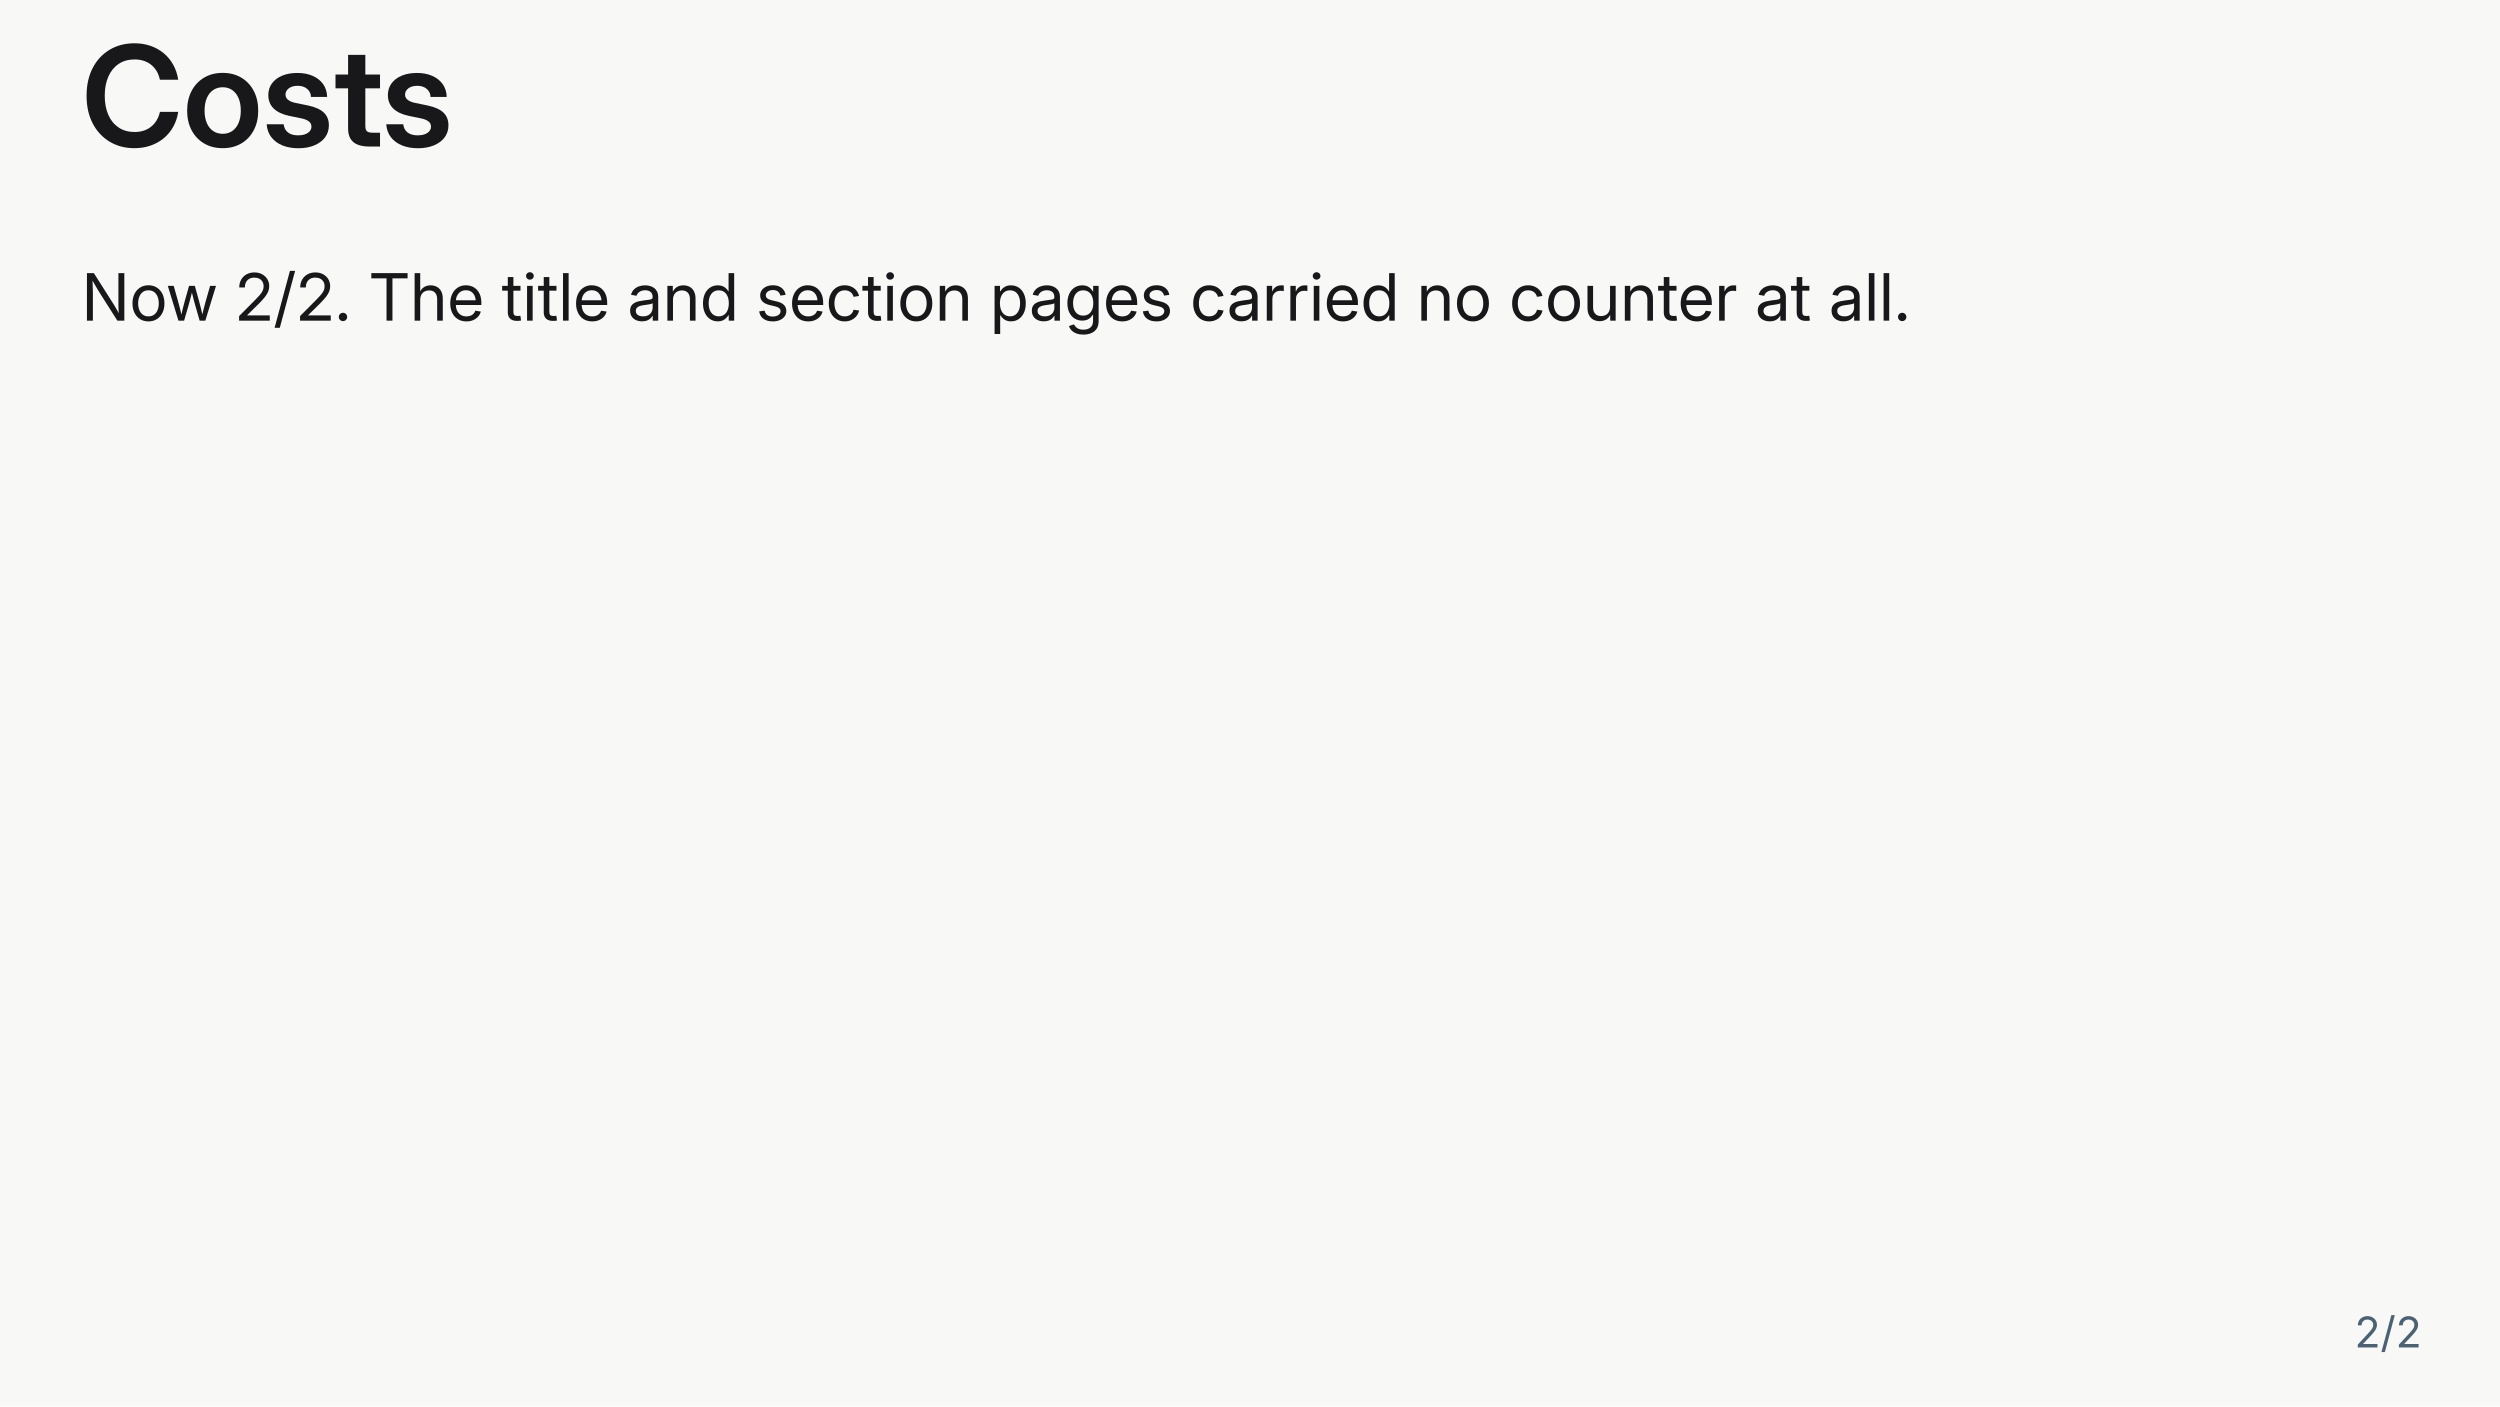
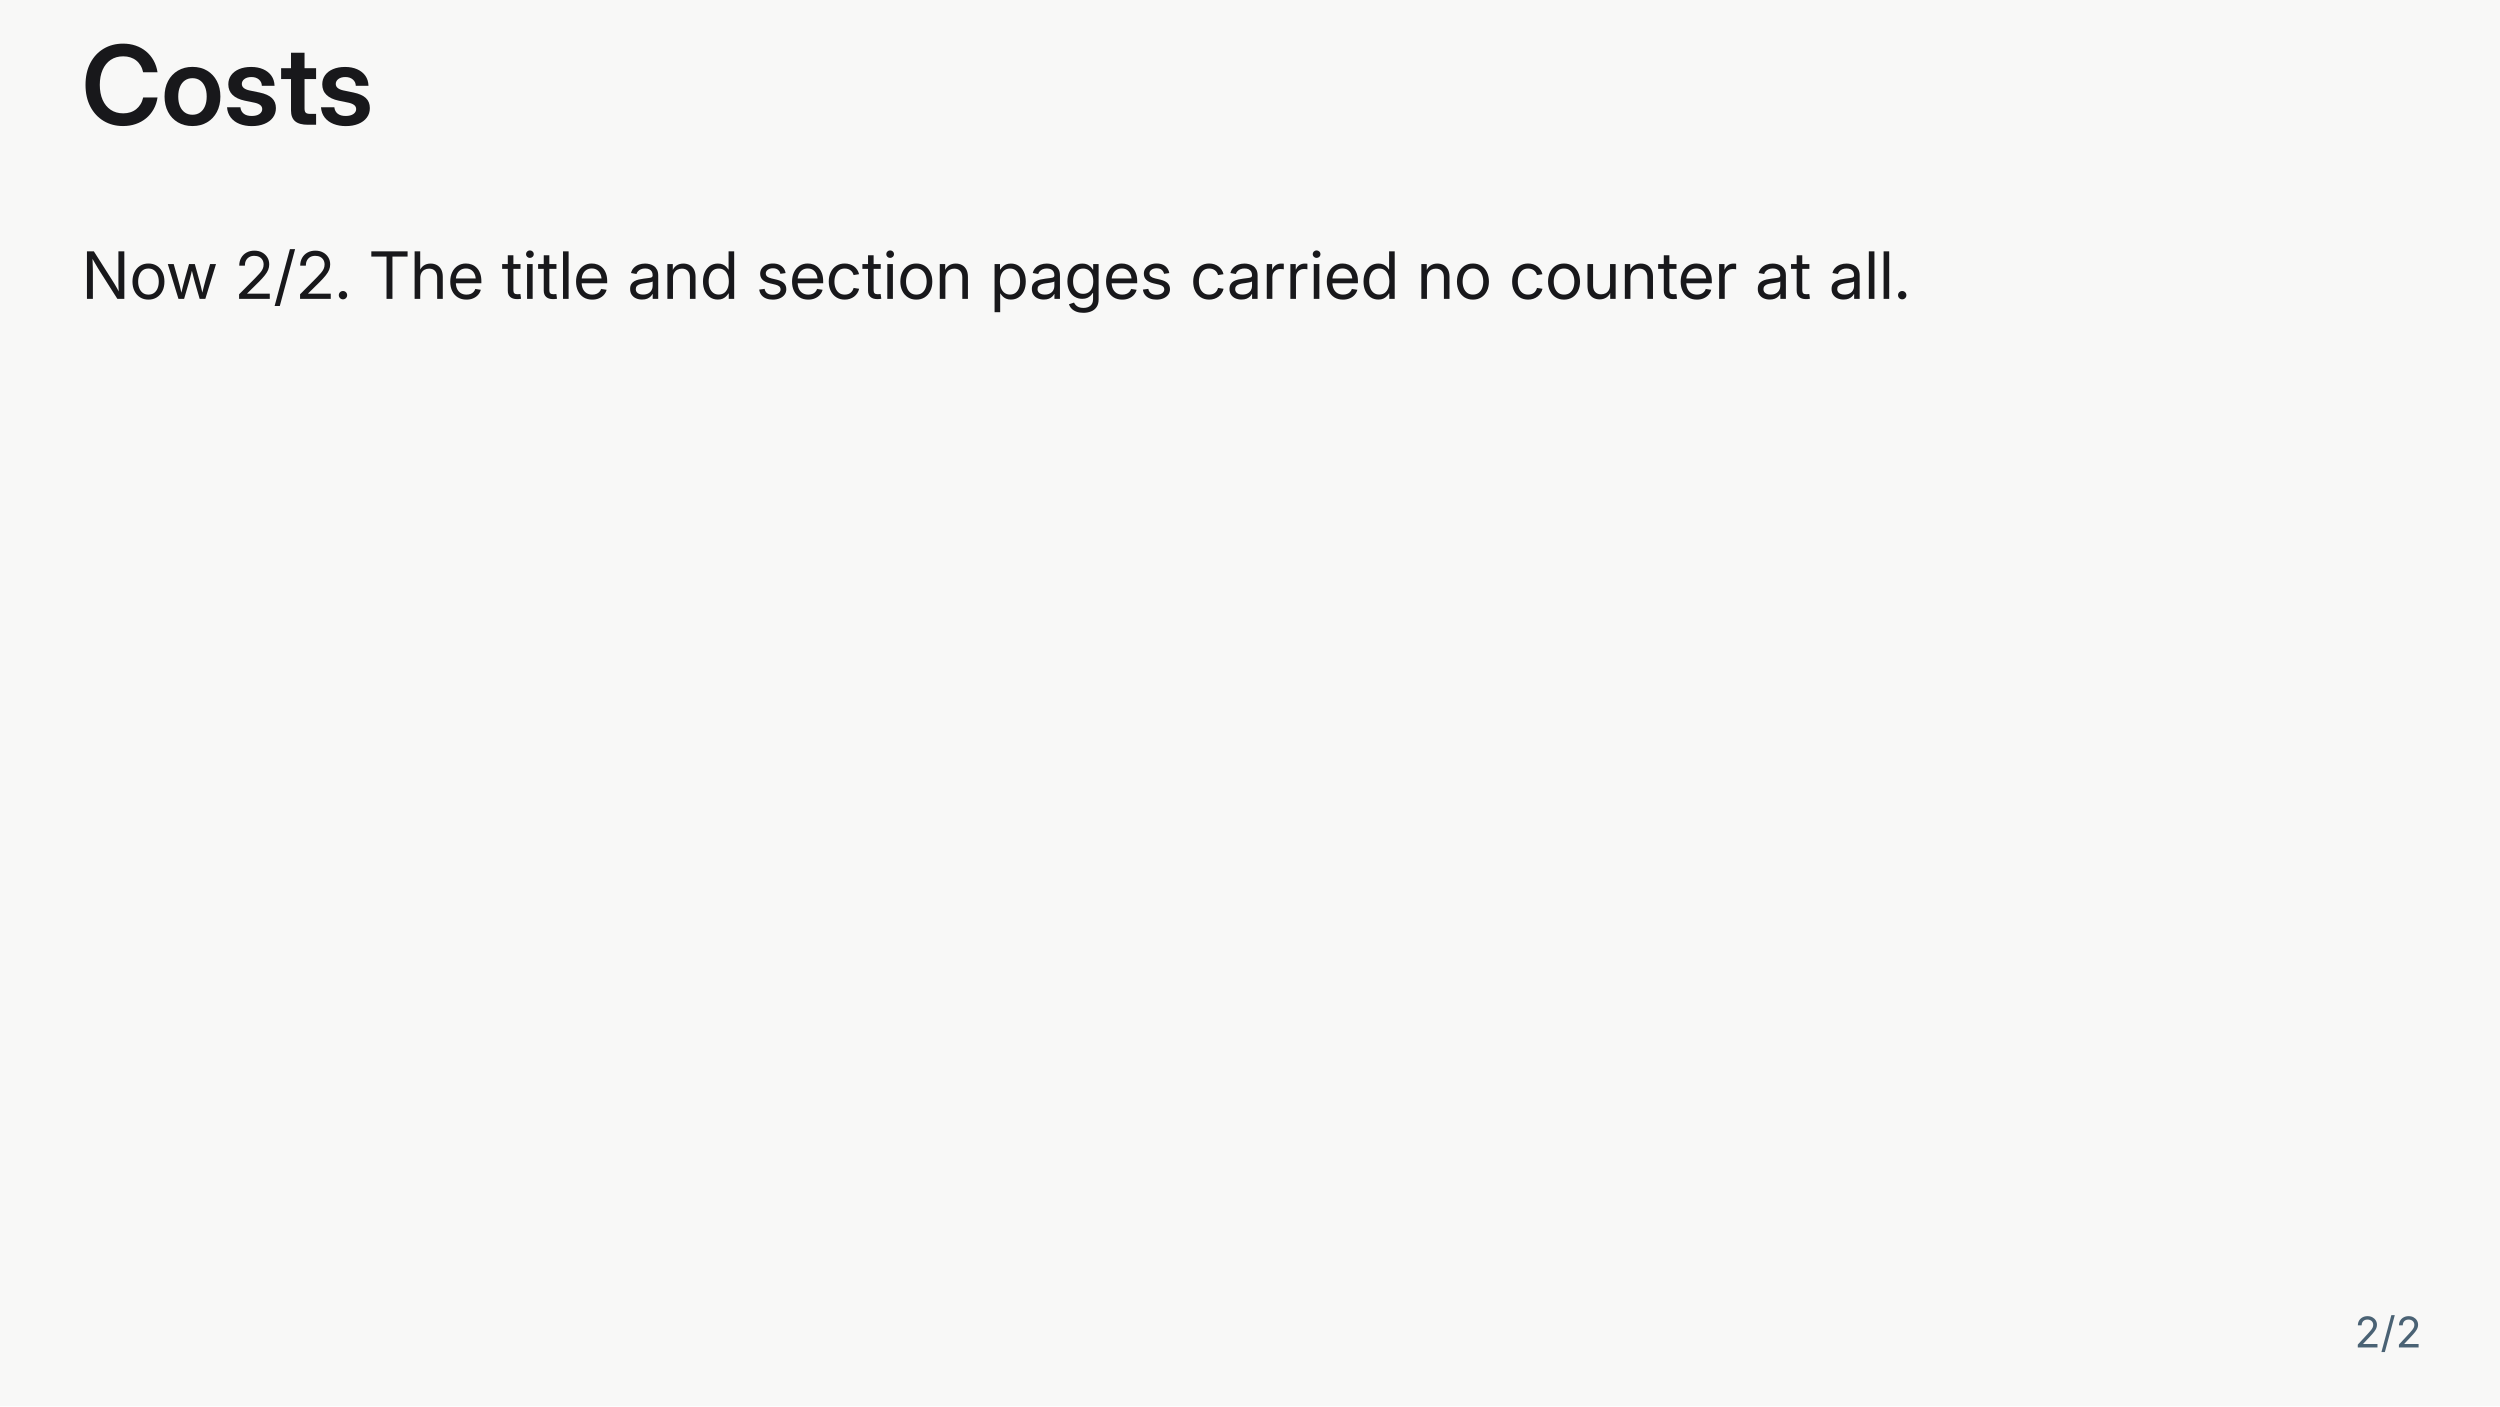
<svg xmlns="http://www.w3.org/2000/svg" xmlns:xlink="http://www.w3.org/1999/xlink" viewBox="0 0 841.89 473.563" width="841.89pt" height="473.563pt">
  <path fill="#f8f8f7" fill-rule="nonzero" d="M 0 0v 473.563h 841.89v -473.563Z " />
  <g>
    <g />
    <g>
      <g data-typst-label="mosaic-slide">
        <g data-typst-label="mosaic-cell-header">
          <g>
            <g transform="translate(27.5 15.125)">
-               <g transform="matrix(1 0 0 -1 0 34.22344)">
-                 <use xlink:href="#gC9A8C8795FA5C9443D2B3F7A350523E6" x="0" y="0" fill="#18181b" fill-rule="nonzero" />
-                 <use xlink:href="#gF2DA0FC28E2C7E6DCF3B9D36D0E1909E" x="34.086" y="0" fill="#18181b" fill-rule="nonzero" />
-                 <use xlink:href="#g51F75ED08B6EA5C9BE0BB537EF081F14" x="60.89" y="0" fill="#18181b" fill-rule="nonzero" />
-                 <use xlink:href="#g2C14EDB1F30C466E02D150AE18447EB1" x="85.099" y="0" fill="#18181b" fill-rule="nonzero" />
-                 <use xlink:href="#g51F75ED08B6EA5C9BE0BB537EF081F14" x="101.154" y="0" fill="#18181b" fill-rule="nonzero" />
+               <g transform="matrix(1 0 0 -1 0 26.88984)">
+                 <use xlink:href="#g95FB2F53DACFE36740F6E5DF44013463" x="0" y="0" fill="#18181b" fill-rule="nonzero" />
+                 <use xlink:href="#gCBF40FFBA84EC1DBAF28FEF136EDFABC" x="26.782" y="0" fill="#18181b" fill-rule="nonzero" />
+                 <use xlink:href="#g86781262B2286AC3DB6022D3B6E03DE0" x="47.842" y="0" fill="#18181b" fill-rule="nonzero" />
+                 <use xlink:href="#gA327085BADD3C83C8C15558A2F007103" x="66.864" y="0" fill="#18181b" fill-rule="nonzero" />
+                 <use xlink:href="#g86781262B2286AC3DB6022D3B6E03DE0" x="79.478" y="0" fill="#18181b" fill-rule="nonzero" />
              </g>
            </g>
          </g>
        </g>
-         <g transform="translate(0 64.47344)">
+         <g transform="translate(0 57.13984)">
          <g data-typst-label="mosaic-cell-body">
            <g>
              <g transform="matrix(1 0 0 -1 27.5 43.50586)">
                <use xlink:href="#gF6EC94589BB041E781A946C8B2726299" x="0" y="0" fill="#18181b" fill-rule="nonzero" />
                <use xlink:href="#g603DA59AD2E602A80C9EA30582DB5A57" x="16.146" y="0" fill="#18181b" fill-rule="nonzero" />
                <use xlink:href="#gD9B375AF9EEA5F6CDA37E5C3860E97B" x="28.445" y="0" fill="#18181b" fill-rule="nonzero" />
                <use xlink:href="#g376158ED59D8480BBCCDCBAF3534E3D7" x="51.691" y="0" fill="#18181b" fill-rule="nonzero" />
                <use xlink:href="#g44402B276530A0D7171090A349F68A47" x="64.636" y="0" fill="#18181b" fill-rule="nonzero" />
                <use xlink:href="#g376158ED59D8480BBCCDCBAF3534E3D7" x="72.22" y="0" fill="#18181b" fill-rule="nonzero" />
                <use xlink:href="#g9C58F58B53B744C5EDC36C60F3AFB013" x="85.164" y="0" fill="#18181b" fill-rule="nonzero" />
                <use xlink:href="#g1878026628E2565C466DE8DD6C7AF9" x="96.723" y="0" fill="#18181b" fill-rule="nonzero" />
                <use xlink:href="#g9BF2006727B2E50523708013C4E45D4" x="110.58" y="0" fill="#18181b" fill-rule="nonzero" />
                <use xlink:href="#gC7E1E6B02E5B7A12270C5F8DB145DBD3" x="123.159" y="0" fill="#18181b" fill-rule="nonzero" />
                <use xlink:href="#gAC593C57408873B18C312AE93112021F" x="141.41" y="0" fill="#18181b" fill-rule="nonzero" />
                <use xlink:href="#gBC2B4D13A9844602FF58B2551BEFDCD3" x="148.446" y="0" fill="#18181b" fill-rule="nonzero" />
                <use xlink:href="#gAC593C57408873B18C312AE93112021F" x="153.517" y="0" fill="#18181b" fill-rule="nonzero" />
                <use xlink:href="#g90DDA3808CA064F2C0CAC8C99AE9C14" x="160.553" y="0" fill="#18181b" fill-rule="nonzero" />
                <use xlink:href="#gC7E1E6B02E5B7A12270C5F8DB145DBD3" x="165.526" y="0" fill="#18181b" fill-rule="nonzero" />
                <use xlink:href="#gF22008891B25FB4F255A3A755F428AD" x="183.777" y="0" fill="#18181b" fill-rule="nonzero" />
                <use xlink:href="#g5611B29AE385F6CAC16B5C3E07D92BF3" x="195.701" y="0" fill="#18181b" fill-rule="nonzero" />
                <use xlink:href="#gBBD3E27619A70A112D0B41B5C569D8F" x="208.27" y="0" fill="#18181b" fill-rule="nonzero" />
                <use xlink:href="#g9C10B766C98DC49AC11DAC6AF037428C" x="227.165" y="0" fill="#18181b" fill-rule="nonzero" />
                <use xlink:href="#gC7E1E6B02E5B7A12270C5F8DB145DBD3" x="238.262" y="0" fill="#18181b" fill-rule="nonzero" />
                <use xlink:href="#g79494D17143D3E89247AA9FEFF891BFA" x="250.626" y="0" fill="#18181b" fill-rule="nonzero" />
                <use xlink:href="#gAC593C57408873B18C312AE93112021F" x="262.722" y="0" fill="#18181b" fill-rule="nonzero" />
                <use xlink:href="#gBC2B4D13A9844602FF58B2551BEFDCD3" x="269.758" y="0" fill="#18181b" fill-rule="nonzero" />
                <use xlink:href="#g603DA59AD2E602A80C9EA30582DB5A57" x="274.731" y="0" fill="#18181b" fill-rule="nonzero" />
                <use xlink:href="#g5611B29AE385F6CAC16B5C3E07D92BF3" x="287.429" y="0" fill="#18181b" fill-rule="nonzero" />
                <use xlink:href="#g4A0EEB31420167D6BF991A2F3EE92A27" x="305.884" y="0" fill="#18181b" fill-rule="nonzero" />
                <use xlink:href="#gF22008891B25FB4F255A3A755F428AD" x="319.064" y="0" fill="#18181b" fill-rule="nonzero" />
                <use xlink:href="#g8D6A3BC34639B16B0AFDC9F7B9060B9F" x="330.988" y="0" fill="#18181b" fill-rule="nonzero" />
                <use xlink:href="#gC7E1E6B02E5B7A12270C5F8DB145DBD3" x="344.008" y="0" fill="#18181b" fill-rule="nonzero" />
                <use xlink:href="#g9C10B766C98DC49AC11DAC6AF037428C" x="356.372" y="0" fill="#18181b" fill-rule="nonzero" />
                <use xlink:href="#g79494D17143D3E89247AA9FEFF891BFA" x="373.355" y="0" fill="#18181b" fill-rule="nonzero" />
                <use xlink:href="#gF22008891B25FB4F255A3A755F428AD" x="385.623" y="0" fill="#18181b" fill-rule="nonzero" />
                <use xlink:href="#g949857AA274341213E6AD57D234668AD" x="397.547" y="0" fill="#18181b" fill-rule="nonzero" />
                <use xlink:href="#g949857AA274341213E6AD57D234668AD" x="405.496" y="0" fill="#18181b" fill-rule="nonzero" />
                <use xlink:href="#gBC2B4D13A9844602FF58B2551BEFDCD3" x="413.37" y="0" fill="#18181b" fill-rule="nonzero" />
                <use xlink:href="#gC7E1E6B02E5B7A12270C5F8DB145DBD3" x="418.344" y="0" fill="#18181b" fill-rule="nonzero" />
                <use xlink:href="#gBBD3E27619A70A112D0B41B5C569D8F" x="430.708" y="0" fill="#18181b" fill-rule="nonzero" />
                <use xlink:href="#g5611B29AE385F6CAC16B5C3E07D92BF3" x="449.604" y="0" fill="#18181b" fill-rule="nonzero" />
                <use xlink:href="#g603DA59AD2E602A80C9EA30582DB5A57" x="462.172" y="0" fill="#18181b" fill-rule="nonzero" />
                <use xlink:href="#g79494D17143D3E89247AA9FEFF891BFA" x="480.756" y="0" fill="#18181b" fill-rule="nonzero" />
                <use xlink:href="#g603DA59AD2E602A80C9EA30582DB5A57" x="492.852" y="0" fill="#18181b" fill-rule="nonzero" />
                <use xlink:href="#g2E5D8BDB1B26996395A71EB7B84E1123" x="505.549" y="0" fill="#18181b" fill-rule="nonzero" />
                <use xlink:href="#g5611B29AE385F6CAC16B5C3E07D92BF3" x="518.128" y="0" fill="#18181b" fill-rule="nonzero" />
                <use xlink:href="#gAC593C57408873B18C312AE93112021F" x="530.696" y="0" fill="#18181b" fill-rule="nonzero" />
                <use xlink:href="#gC7E1E6B02E5B7A12270C5F8DB145DBD3" x="537.518" y="0" fill="#18181b" fill-rule="nonzero" />
                <use xlink:href="#g949857AA274341213E6AD57D234668AD" x="549.882" y="0" fill="#18181b" fill-rule="nonzero" />
                <use xlink:href="#gF22008891B25FB4F255A3A755F428AD" x="563.524" y="0" fill="#18181b" fill-rule="nonzero" />
                <use xlink:href="#gAC593C57408873B18C312AE93112021F" x="575.448" y="0" fill="#18181b" fill-rule="nonzero" />
                <use xlink:href="#gF22008891B25FB4F255A3A755F428AD" x="588.371" y="0" fill="#18181b" fill-rule="nonzero" />
                <use xlink:href="#g90DDA3808CA064F2C0CAC8C99AE9C14" x="600.295" y="0" fill="#18181b" fill-rule="nonzero" />
                <use xlink:href="#g90DDA3808CA064F2C0CAC8C99AE9C14" x="605.269" y="0" fill="#18181b" fill-rule="nonzero" />
                <use xlink:href="#g9C58F58B53B744C5EDC36C60F3AFB013" x="610.242" y="0" fill="#18181b" fill-rule="nonzero" />
              </g>
            </g>
          </g>
        </g>
      </g>
    </g>
    <g>
      <g data-typst-label="mosaic-foreground">
        <g transform="translate(792.9296 443.3592)">
          <g transform="matrix(1 0 0 -1 0 10.40381)">
            <use xlink:href="#gB87F9A3F70EE3193E91AE55358B48A9F" x="0" y="0" fill="#4a6274" fill-rule="nonzero" />
            <use xlink:href="#g50FCAE6E9159DEDA0147C8DB9F88BEF1" x="8.707" y="0" fill="#4a6274" fill-rule="nonzero" />
            <use xlink:href="#gB87F9A3F70EE3193E91AE55358B48A9F" x="13.853" y="0" fill="#4a6274" fill-rule="nonzero" />
          </g>
        </g>
      </g>
    </g>
  </g>
  <defs>
-     <symbol id="gC9A8C8795FA5C9443D2B3F7A350523E6" overflow="visible">
-       <path d="M 0 0m 17.769 -0.551q -4.707 0 -8.345 2.184q -3.639 2.184 -5.704 6.152q -2.065 3.969 -2.065 9.304q 0 5.381 2.058 9.354q 2.058 3.973 5.704 6.152q 3.646 2.18 8.353 2.18q 2.902 0 5.401 -0.862q 2.499 -0.862 4.445 -2.476q 1.946 -1.614 3.207 -3.874q 1.261 -2.26 1.694 -5.071h -6.169q -0.339 1.629 -1.098 2.902q -0.759 1.273 -1.864 2.153q -1.104 0.879 -2.509 1.331q -1.404 0.452 -3.042 0.452q -3.143 0 -5.394 -1.522q -2.251 -1.522 -3.46 -4.27q -1.209 -2.749 -1.209 -6.448q 0 -3.677 1.205 -6.414q 1.205 -2.737 3.46 -4.259q 2.255 -1.521 5.398 -1.521q 1.637 0 3.03 0.447q 1.393 0.447 2.497 1.323q 1.104 0.876 1.871 2.138q 0.767 1.262 1.129 2.883h 6.154q -0.426 -2.797 -1.691 -5.053q -1.264 -2.256 -3.215 -3.863q -1.95 -1.607 -4.445 -2.465q -2.495 -0.858 -5.397 -0.858Z " />
+     <symbol id="g95FB2F53DACFE36740F6E5DF44013463" overflow="visible">
+       <path d="M 0 0m 13.961 -0.433q -3.698 0 -6.557 1.716q -2.859 1.716 -4.482 4.834q -1.623 3.118 -1.623 7.31q 0 4.228 1.617 7.349q 1.617 3.121 4.482 4.834q 2.865 1.713 6.563 1.713q 2.28 0 4.244 -0.677q 1.963 -0.677 3.493 -1.945q 1.529 -1.268 2.52 -3.044q 0.991 -1.776 1.331 -3.985h -4.847q -0.266 1.28 -0.863 2.28q -0.597 1.001 -1.464 1.691q -0.868 0.691 -1.971 1.046q -1.103 0.355 -2.39 0.355q -2.47 0 -4.238 -1.195q -1.768 -1.195 -2.718 -3.355q -0.95 -2.16 -0.95 -5.067q 0 -2.889 0.947 -5.04q 0.947 -2.151 2.718 -3.346q 1.772 -1.195 4.241 -1.195q 1.286 0 2.381 0.352q 1.094 0.352 1.962 1.04q 0.868 0.688 1.47 1.68q 0.602 0.992 0.887 2.265h 4.836q -0.335 -2.197 -1.328 -3.97q -0.993 -1.773 -2.526 -3.035q -1.533 -1.263 -3.493 -1.936q -1.96 -0.674 -4.241 -0.674Z " />
    </symbol>
-     <symbol id="gF2DA0FC28E2C7E6DCF3B9D36D0E1909E" overflow="visible">
-       <path d="M 0 0m 13.404 -0.551q -3.56 0 -6.259 1.594q -2.699 1.594 -4.203 4.443q -1.504 2.848 -1.504 6.612q 0 3.779 1.504 6.638q 1.504 2.859 4.203 4.465q 2.699 1.606 6.259 1.606q 3.583 0 6.271 -1.606q 2.688 -1.606 4.191 -4.465q 1.504 -2.859 1.504 -6.638q 0 -3.764 -1.504 -6.612q -1.504 -2.848 -4.191 -4.443q -2.688 -1.594 -6.271 -1.594Z m 0 4.843q 1.867 0 3.233 0.944q 1.366 0.944 2.115 2.702q 0.749 1.758 0.749 4.161q 0 2.44 -0.749 4.194q -0.749 1.754 -2.115 2.712q -1.366 0.958 -3.233 0.958q -1.844 0 -3.222 -0.951q -1.378 -0.951 -2.127 -2.712q -0.749 -1.761 -0.749 -4.202q 0 -2.417 0.749 -4.168q 0.749 -1.751 2.119 -2.694q 1.37 -0.944 3.229 -0.944Z " />
+     <symbol id="gCBF40FFBA84EC1DBAF28FEF136EDFABC" overflow="visible">
+       <path d="M 0 0m 10.532 -0.433q -2.797 0 -4.918 1.253q -2.121 1.253 -3.302 3.491q -1.181 2.238 -1.181 5.195q 0 2.969 1.181 5.215q 1.181 2.246 3.302 3.508q 2.121 1.262 4.918 1.262q 2.815 0 4.927 -1.262q 2.112 -1.262 3.293 -3.508q 1.181 -2.246 1.181 -5.215q 0 -2.958 -1.181 -5.195q -1.181 -2.238 -3.293 -3.491q -2.112 -1.253 -4.927 -1.253Z m 0 3.806q 1.467 0 2.54 0.741q 1.073 0.741 1.662 2.123q 0.588 1.381 0.588 3.269q 0 1.917 -0.588 3.295q -0.588 1.378 -1.662 2.131q -1.073 0.753 -2.54 0.753q -1.449 0 -2.531 -0.747q -1.082 -0.747 -1.671 -2.131q -0.588 -1.384 -0.588 -3.301q 0 -1.899 0.588 -3.275q 0.588 -1.376 1.665 -2.117q 1.077 -0.741 2.537 -0.741Z " />
    </symbol>
-     <symbol id="g51F75ED08B6EA5C9BE0BB537EF081F14" overflow="visible">
-       <path d="M 0 0m 12.091 -0.576q -2.959 0 -5.3 0.928q -2.34 0.928 -3.761 2.733q -1.421 1.804 -1.615 4.413h 5.727q 0.19 -1.771 1.435 -2.749q 1.244 -0.979 3.405 -0.979q 2.105 0 3.307 0.829q 1.202 0.829 1.202 2.115q 0 1.097 -0.887 1.767q -0.887 0.67 -2.426 0.988l -4.136 0.853q -3.476 0.73 -5.276 2.493q -1.8 1.764 -1.8 4.513q 0 2.224 1.205 3.903q 1.205 1.679 3.407 2.615q 2.202 0.936 5.169 0.936q 2.94 0 5.173 -0.986q 2.233 -0.986 3.511 -2.79q 1.278 -1.803 1.347 -4.298h -5.45q -0.023 1.615 -1.246 2.68q -1.223 1.065 -3.202 1.065q -1.906 0 -3.015 -0.852q -1.109 -0.852 -1.109 -2.092q 0 -1.089 0.858 -1.77q 0.858 -0.681 2.364 -1.012l 4.368 -0.902q 3.615 -0.761 5.316 -2.386q 1.701 -1.626 1.701 -4.286q 0 -2.367 -1.317 -4.103q -1.317 -1.736 -3.637 -2.681q -2.321 -0.945 -5.318 -0.945Z " />
+     <symbol id="g86781262B2286AC3DB6022D3B6E03DE0" overflow="visible">
+       <path d="M 0 0m 9.5 -0.453q -2.325 0 -4.164 0.729q -1.839 0.729 -2.955 2.147q -1.116 1.418 -1.269 3.467h 4.5q 0.149 -1.391 1.127 -2.16q 0.978 -0.769 2.676 -0.769q 1.654 0 2.599 0.652q 0.945 0.652 0.945 1.661q 0 0.862 -0.697 1.388q -0.697 0.526 -1.907 0.776l -3.25 0.67q -2.731 0.573 -4.145 1.959q -1.415 1.386 -1.415 3.546q 0 1.748 0.947 3.067q 0.947 1.319 2.677 2.055q 1.73 0.736 4.062 0.736q 2.31 0 4.064 -0.775q 1.754 -0.775 2.759 -2.192q 1.004 -1.417 1.058 -3.377h -4.282q -0.018 1.269 -0.979 2.106q -0.961 0.837 -2.516 0.837q -1.497 0 -2.369 -0.67q -0.871 -0.67 -0.871 -1.643q 0 -0.855 0.674 -1.391q 0.674 -0.535 1.857 -0.795l 3.432 -0.709q 2.841 -0.598 4.177 -1.875q 1.337 -1.277 1.337 -3.367q 0 -1.86 -1.034 -3.223q -1.034 -1.364 -2.858 -2.106q -1.823 -0.742 -4.178 -0.742Z " />
    </symbol>
-     <symbol id="g2C14EDB1F30C466E02D150AE18447EB1" overflow="visible">
-       <path d="M 0 0m 15.376 24.255v -4.66h -14.99v 4.66h 14.99Z m -10.754 6.615h 5.806v -23.915q 0 -1.285 0.528 -1.79q 0.528 -0.505 1.938 -0.505q 0.561 0 1.294 0q 0.733 0 1.188 0v -4.66q -0.605 0 -1.578 0q -0.972 0 -1.917 0q -3.719 0 -5.489 1.499q -1.77 1.499 -1.77 4.612v 24.759Z " />
+     <symbol id="gA327085BADD3C83C8C15558A2F007103" overflow="visible">
+       <path d="M 0 0m 12.081 19.058v -3.661h -11.778v 3.661h 11.778Z m -8.45 5.197h 4.562v -18.791q 0 -1.01 0.415 -1.407q 0.415 -0.397 1.523 -0.397q 0.441 0 1.017 0q 0.576 0 0.934 0v -3.661q -0.476 0 -1.24 0q -0.764 0 -1.506 0q -2.922 0 -4.313 1.178q -1.391 1.178 -1.391 3.624v 19.453Z " />
    </symbol>
    <symbol id="gF6EC94589BB041E781A946C8B2726299" overflow="visible">
      <path d="M 0 0m 1.781 0v 16.006h 2.325l 6.548 -10.318q 0.239 -0.369 0.587 -0.958q 0.349 -0.59 0.751 -1.309q 0.403 -0.72 0.782 -1.492l -0.242 -0.172q -0.063 0.766 -0.099 1.574q -0.036 0.807 -0.047 1.507q -0.011 0.699 -0.011 1.122v 10.048h 1.993v -16.006h -2.347l -5.829 9.176q -0.326 0.519 -0.729 1.183q -0.403 0.664 -0.928 1.571q -0.525 0.907 -1.231 2.131l 0.309 0.229q 0.054 -1.216 0.09 -2.214q 0.036 -0.998 0.056 -1.728q 0.02 -0.73 0.02 -1.151v -9.198h -1.999Z " />
    </symbol>
    <symbol id="g603DA59AD2E602A80C9EA30582DB5A57" overflow="visible">
      <path d="M 0 0m 6.341 -0.258q -1.604 0 -2.815 0.766q -1.211 0.766 -1.886 2.134q -0.676 1.368 -0.676 3.163q 0 1.818 0.676 3.193q 0.676 1.376 1.886 2.144q 1.211 0.769 2.815 0.769q 1.615 0 2.826 -0.769q 1.211 -0.769 1.887 -2.144q 0.676 -1.376 0.676 -3.193q 0 -1.795 -0.676 -3.163q -0.676 -1.368 -1.887 -2.134q -1.211 -0.766 -2.826 -0.766Z m 0 1.696q 1.152 0 1.926 0.58q 0.775 0.58 1.165 1.571q 0.39 0.991 0.39 2.216q 0 1.24 -0.39 2.237q -0.39 0.997 -1.165 1.585q -0.775 0.588 -1.926 0.588q -1.141 0 -1.912 -0.585q -0.771 -0.585 -1.161 -1.582q -0.39 -0.997 -0.39 -2.243q 0 -1.229 0.39 -2.218q 0.39 -0.989 1.159 -1.569q 0.769 -0.58 1.915 -0.58Z " />
    </symbol>
    <symbol id="gD9B375AF9EEA5F6CDA37E5C3860E97B" overflow="visible">
      <path d="M 0 0m 4.15 0l -3.589 11.714h 1.99l 1.447 -5.128q 0.315 -1.108 0.642 -2.397q 0.327 -1.29 0.651 -2.76h -0.3q 0.317 1.429 0.641 2.721q 0.323 1.293 0.645 2.436l 1.439 5.128h 1.948l 1.418 -5.128q 0.315 -1.126 0.633 -2.415q 0.318 -1.29 0.636 -2.742h -0.32q 0.334 1.441 0.663 2.73q 0.329 1.29 0.65 2.427l 1.461 5.128h 1.99l -3.589 -11.714h -1.918l -1.529 5.311q -0.227 0.803 -0.445 1.634q -0.218 0.831 -0.428 1.688q -0.21 0.857 -0.431 1.72h 0.454q -0.215 -0.857 -0.43 -1.717q -0.215 -0.86 -0.434 -1.697q -0.218 -0.837 -0.45 -1.628l -1.543 -5.311h -1.899Z " />
    </symbol>
    <symbol id="g376158ED59D8480BBCCDCBAF3534E3D7" overflow="visible">
      <path d="M 0 0m 1.325 0v 1.539l 5.484 5.516q 0.949 0.952 1.561 1.673q 0.612 0.721 0.913 1.389q 0.301 0.668 0.301 1.442q 0 0.905 -0.397 1.565q -0.397 0.66 -1.098 1.014q -0.701 0.354 -1.632 0.354q -0.994 0 -1.709 -0.409q -0.714 -0.409 -1.099 -1.152q -0.384 -0.743 -0.384 -1.75h -1.888q 0 1.499 0.653 2.64q 0.653 1.141 1.805 1.78q 1.152 0.639 2.647 0.639q 1.462 0 2.585 -0.606q 1.123 -0.606 1.763 -1.651q 0.64 -1.046 0.64 -2.379q 0 -0.942 -0.34 -1.802q -0.34 -0.86 -1.117 -1.845q -0.777 -0.985 -2.09 -2.298l -3.87 -3.818v -0.081h 7.609v -1.761h -10.338Z " />
    </symbol>
    <symbol id="g44402B276530A0D7171090A349F68A47" overflow="visible">
      <path d="M 0 0m 7.243 16.758l -5.156 -19.164h -1.745l 5.156 19.164h 1.745Z " />
    </symbol>
    <symbol id="g9C58F58B53B744C5EDC36C60F3AFB013" overflow="visible">
      <path d="M 0 0m 2.835 -0.159q -0.582 0 -0.992 0.41q -0.41 0.41 -0.41 0.992q 0 0.587 0.41 0.995q 0.41 0.408 0.992 0.408q 0.587 0 0.995 -0.408q 0.408 -0.408 0.408 -0.995q 0 -0.582 -0.408 -0.992q -0.408 -0.41 -0.995 -0.41Z " />
    </symbol>
    <symbol id="g1878026628E2565C466DE8DD6C7AF9" overflow="visible">
      <path d="M 0 0m 0.824 14.239v 1.766h 12.21v -1.766h -5.098v -14.239h -1.993v 14.239h -5.119Z " />
    </symbol>
    <symbol id="g9BF2006727B2E50523708013C4E45D4" overflow="visible">
      <path d="M 0 0m 3.43 6.949v -6.949h -1.886v 16.006h 1.886v -7.132h -0.433q 0.553 1.608 1.558 2.313q 1.006 0.705 2.36 0.705q 1.185 0 2.116 -0.5q 0.93 -0.5 1.465 -1.502q 0.534 -1.002 0.534 -2.523v -7.369h -1.892v 7.222q 0 1.424 -0.716 2.191q -0.716 0.767 -1.982 0.767q -0.845 0 -1.528 -0.357q -0.683 -0.357 -1.083 -1.074q -0.4 -0.717 -0.4 -1.801Z " />
    </symbol>
    <symbol id="gC7E1E6B02E5B7A12270C5F8DB145DBD3" overflow="visible">
      <path d="M 0 0m 6.431 -0.258q -1.707 0 -2.931 0.769q -1.224 0.769 -1.88 2.133q -0.656 1.364 -0.656 3.15q 0 1.795 0.661 3.174q 0.661 1.379 1.854 2.162q 1.193 0.783 2.769 0.783q 1.056 0 1.995 -0.367q 0.939 -0.367 1.66 -1.111q 0.722 -0.744 1.132 -1.867q 0.411 -1.123 0.411 -2.635v -0.672h -9.324v 1.604h 8.292l -0.85 -0.578q 0 1.172 -0.39 2.062q -0.39 0.89 -1.13 1.387q -0.74 0.497 -1.796 0.497q -1.052 0 -1.813 -0.503q -0.762 -0.503 -1.172 -1.357q -0.411 -0.854 -0.411 -1.913v -0.947q 0 -1.26 0.436 -2.178q 0.436 -0.917 1.242 -1.41q 0.806 -0.492 1.907 -0.492q 0.752 0 1.346 0.226q 0.594 0.226 1.006 0.656q 0.412 0.43 0.614 1.033l 1.85 -0.286q -0.251 -0.983 -0.921 -1.731q -0.671 -0.747 -1.668 -1.167q -0.997 -0.42 -2.233 -0.42Z " />
    </symbol>
    <symbol id="gAC593C57408873B18C312AE93112021F" overflow="visible">
      <path d="M 0 0m 6.371 11.714v -1.616h -6.18v 1.616h 6.18Z m -4.28 2.962h 1.886v -11.723q 0 -0.739 0.304 -1.062q 0.304 -0.323 1.038 -0.323q 0.211 0 0.496 0.024q 0.285 0.024 0.521 0.048l 0.221 -1.604q -0.291 -0.06 -0.651 -0.09q -0.36 -0.03 -0.693 -0.03q -1.515 0 -2.318 0.741q -0.803 0.741 -0.803 2.126v 11.893Z " />
    </symbol>
    <symbol id="gBC2B4D13A9844602FF58B2551BEFDCD3" overflow="visible">
      <path d="M 0 0m 1.545 0v 11.714h 1.886v -11.714h -1.886Z m 0.949 13.789q -0.534 0 -0.917 0.372q -0.383 0.372 -0.383 0.892q 0 0.528 0.383 0.896q 0.383 0.368 0.914 0.368q 0.542 0 0.925 -0.368q 0.383 -0.368 0.383 -0.898q 0 -0.519 -0.383 -0.89q -0.383 -0.371 -0.922 -0.371Z " />
    </symbol>
    <symbol id="g90DDA3808CA064F2C0CAC8C99AE9C14" overflow="visible">
      <path d="M 0 0m 3.43 16.006v -16.006h -1.886v 16.006h 1.886Z " />
    </symbol>
    <symbol id="gF22008891B25FB4F255A3A755F428AD" overflow="visible">
      <path d="M 0 0m 4.95 -0.232q -1.134 0 -2.046 0.411q -0.912 0.411 -1.448 1.211q -0.536 0.801 -0.536 1.959q 0 1.007 0.396 1.638q 0.396 0.63 1.059 0.991q 0.663 0.361 1.483 0.544q 0.82 0.183 1.663 0.29q 1.079 0.144 1.732 0.22q 0.653 0.075 0.952 0.253q 0.299 0.178 0.299 0.613v 0.084q 0 0.695 -0.286 1.197q -0.286 0.502 -0.847 0.779q -0.561 0.277 -1.38 0.277q -0.826 0 -1.436 -0.266q -0.61 -0.266 -0.982 -0.69q -0.372 -0.424 -0.498 -0.91l -1.858 0.34q 0.281 1.072 0.979 1.775q 0.698 0.704 1.677 1.057q 0.979 0.353 2.089 0.353q 0.773 0 1.556 -0.2q 0.782 -0.2 1.43 -0.658q 0.648 -0.458 1.041 -1.232q 0.393 -0.774 0.393 -1.928v -7.874h -1.858v 1.623h -0.091q -0.204 -0.414 -0.631 -0.846q -0.427 -0.431 -1.126 -0.72q -0.698 -0.289 -1.724 -0.289Z m 0.3 1.675q 1.093 0 1.815 0.412q 0.722 0.412 1.08 1.071q 0.358 0.659 0.358 1.395v 1.555q -0.113 -0.121 -0.461 -0.221q -0.347 -0.101 -0.815 -0.184q -0.467 -0.084 -0.945 -0.15q -0.478 -0.066 -0.848 -0.113q -0.679 -0.086 -1.277 -0.295q -0.597 -0.209 -0.963 -0.603q -0.365 -0.393 -0.365 -1.062q 0 -0.58 0.306 -0.982q 0.306 -0.402 0.85 -0.612q 0.544 -0.21 1.264 -0.21Z " />
    </symbol>
    <symbol id="g5611B29AE385F6CAC16B5C3E07D92BF3" overflow="visible">
      <path d="M 0 0m 3.43 6.949v -6.949h -1.886v 11.714h 1.825l 0.006 -2.84h -0.378q 0.553 1.608 1.558 2.313q 1.006 0.705 2.36 0.705q 1.185 0 2.113 -0.5q 0.927 -0.5 1.462 -1.502q 0.534 -1.002 0.534 -2.523v -7.369h -1.886v 7.222q 0 1.424 -0.716 2.191q -0.716 0.767 -1.982 0.767q -0.845 0 -1.528 -0.357q -0.683 -0.357 -1.083 -1.074q -0.4 -0.717 -0.4 -1.801Z " />
    </symbol>
    <symbol id="gBBD3E27619A70A112D0B41B5C569D8F" overflow="visible">
      <path d="M 0 0m 5.974 -0.239q -1.484 0 -2.616 0.756q -1.133 0.756 -1.763 2.121q -0.63 1.365 -0.63 3.201q 0 1.835 0.633 3.197q 0.633 1.362 1.766 2.11q 1.133 0.747 2.616 0.747q 0.98 0 1.66 -0.308q 0.68 -0.308 1.13 -0.766q 0.449 -0.458 0.719 -0.918h 0.093v 6.105h 1.886v -16.006h -1.831v 1.796h -0.129q -0.289 -0.476 -0.749 -0.945q -0.46 -0.468 -1.139 -0.779q -0.679 -0.311 -1.647 -0.311Z m 0.285 1.691q 1.077 0 1.838 0.553q 0.762 0.553 1.163 1.545q 0.401 0.992 0.401 2.3q 0 1.313 -0.398 2.29q -0.398 0.977 -1.16 1.521q -0.762 0.544 -1.844 0.544q -1.067 0 -1.824 -0.543q -0.757 -0.543 -1.157 -1.521q -0.4 -0.978 -0.4 -2.291q 0 -1.314 0.403 -2.304q 0.403 -0.99 1.163 -1.542q 0.76 -0.552 1.815 -0.552Z " />
    </symbol>
    <symbol id="g9C10B766C98DC49AC11DAC6AF037428C" overflow="visible">
      <path d="M 0 0m 5.569 -0.258q -1.226 0 -2.199 0.377q -0.973 0.377 -1.592 1.131q -0.618 0.754 -0.771 1.876l 1.823 0.245q 0.186 -0.998 0.884 -1.493q 0.698 -0.495 1.824 -0.495q 1.223 0 1.941 0.518q 0.718 0.518 0.718 1.264q 0 0.633 -0.452 1.034q -0.452 0.402 -1.286 0.591l -1.922 0.454q -1.609 0.382 -2.411 1.191q -0.802 0.809 -0.802 2.062q 0 1.003 0.554 1.773q 0.554 0.77 1.525 1.207q 0.971 0.436 2.221 0.436q 1.211 0 2.11 -0.404q 0.898 -0.404 1.445 -1.128q 0.547 -0.724 0.711 -1.697l -1.765 -0.251q -0.142 0.759 -0.753 1.314q -0.611 0.555 -1.742 0.555q -1.06 0 -1.734 -0.499q -0.674 -0.499 -0.674 -1.241q 0 -0.656 0.479 -1.055q 0.479 -0.398 1.426 -0.621l 1.82 -0.43q 1.633 -0.387 2.407 -1.179q 0.775 -0.792 0.775 -2.023q 0 -1.053 -0.584 -1.843q -0.584 -0.791 -1.615 -1.23q -1.031 -0.439 -2.362 -0.439Z " />
    </symbol>
    <symbol id="g79494D17143D3E89247AA9FEFF891BFA" overflow="visible">
      <path d="M 0 0m 6.341 -0.258q -1.604 0 -2.815 0.766q -1.211 0.766 -1.886 2.134q -0.676 1.368 -0.676 3.163q 0 1.818 0.676 3.193q 0.676 1.376 1.886 2.144q 1.211 0.769 2.815 0.769q 0.913 0 1.708 -0.257q 0.795 -0.257 1.429 -0.729q 0.634 -0.472 1.068 -1.135q 0.433 -0.663 0.623 -1.481l -1.854 -0.292q -0.115 0.481 -0.369 0.882q -0.254 0.401 -0.631 0.695q -0.377 0.294 -0.871 0.457q -0.494 0.163 -1.104 0.163q -1.141 0 -1.912 -0.585q -0.771 -0.585 -1.161 -1.582q -0.39 -0.997 -0.39 -2.243q 0 -1.229 0.39 -2.218q 0.39 -0.989 1.159 -1.569q 0.769 -0.58 1.915 -0.58q 0.616 0 1.111 0.161q 0.495 0.161 0.868 0.461q 0.373 0.3 0.627 0.716q 0.254 0.415 0.383 0.913l 1.862 -0.292q -0.184 -0.82 -0.62 -1.489q -0.436 -0.669 -1.076 -1.155q -0.64 -0.486 -1.441 -0.748q -0.801 -0.262 -1.715 -0.262Z " />
    </symbol>
    <symbol id="g4A0EEB31420167D6BF991A2F3EE92A27" overflow="visible">
      <path d="M 0 0m 1.545 -4.49v 16.204h 1.831v -1.813h 0.129q 0.276 0.461 0.727 0.918q 0.451 0.458 1.139 0.766q 0.688 0.308 1.663 0.308q 1.494 0 2.622 -0.747q 1.127 -0.747 1.761 -2.11q 0.633 -1.362 0.633 -3.197q 0 -1.836 -0.63 -3.201q -0.63 -1.365 -1.758 -2.121q -1.127 -0.756 -2.622 -0.756q -0.957 0 -1.636 0.311q -0.679 0.311 -1.132 0.779q -0.452 0.468 -0.747 0.945h -0.093v -6.287h -1.886Z m 5.209 5.943q 1.066 0 1.821 0.552q 0.755 0.552 1.158 1.542q 0.403 0.99 0.403 2.304q 0 1.313 -0.4 2.291q -0.4 0.978 -1.155 1.521q -0.755 0.543 -1.827 0.543q -1.083 0 -1.844 -0.544q -0.762 -0.544 -1.16 -1.521q -0.398 -0.977 -0.398 -2.29q 0 -1.308 0.401 -2.3q 0.401 -0.992 1.166 -1.545q 0.764 -0.553 1.835 -0.553Z " />
    </symbol>
    <symbol id="g8D6A3BC34639B16B0AFDC9F7B9060B9F" overflow="visible">
      <path d="M 0 0m 6.358 -4.7q -1.308 0 -2.304 0.362q -0.996 0.362 -1.643 1.014q -0.647 0.652 -0.918 1.512l 1.702 0.561q 0.215 -0.463 0.608 -0.875q 0.393 -0.412 1.019 -0.667q 0.626 -0.255 1.536 -0.255q 1.459 0 2.352 0.733q 0.893 0.733 0.893 2.201v 2.101h -0.106q -0.3 -0.482 -0.749 -0.936q -0.449 -0.454 -1.126 -0.747q -0.676 -0.293 -1.655 -0.293q -1.454 0 -2.586 0.711q -1.133 0.711 -1.775 2.028q -0.642 1.318 -0.642 3.136q 0 1.811 0.636 3.161q 0.636 1.351 1.772 2.098q 1.136 0.747 2.619 0.747q 0.974 0 1.657 -0.303q 0.683 -0.303 1.143 -0.773q 0.46 -0.47 0.745 -0.96h 0.106v 1.856h 1.837v -11.887q 0 -1.604 -0.696 -2.604q -0.696 -1 -1.861 -1.462q -1.166 -0.462 -2.564 -0.462Z m -0.087 6.398q 1.077 0 1.838 0.511q 0.762 0.511 1.163 1.459q 0.401 0.947 0.401 2.243q 0 1.283 -0.398 2.248q -0.398 0.965 -1.16 1.506q -0.762 0.541 -1.844 0.541q -1.067 0 -1.827 -0.54q -0.76 -0.54 -1.163 -1.503q -0.403 -0.963 -0.403 -2.252q 0 -1.302 0.406 -2.247q 0.406 -0.945 1.166 -1.456q 0.76 -0.51 1.821 -0.51Z " />
    </symbol>
    <symbol id="g949857AA274341213E6AD57D234668AD" overflow="visible">
      <path d="M 0 0m 1.545 0v 11.714h 1.812v -1.819h 0.091q 0.323 0.899 1.099 1.445q 0.775 0.546 1.845 0.546q 0.229 0 0.486 -0.016q 0.257 -0.016 0.4 -0.031v -1.892q -0.095 0.026 -0.423 0.072q -0.327 0.045 -0.719 0.045q -0.754 0 -1.372 -0.329q -0.618 -0.329 -0.976 -0.95q -0.358 -0.621 -0.358 -1.504v -7.281h -1.886Z " />
    </symbol>
    <symbol id="g2E5D8BDB1B26996395A71EB7B84E1123" overflow="visible">
      <path d="M 0 0m 5.659 -0.179q -1.18 0 -2.113 0.5q -0.933 0.5 -1.467 1.507q -0.534 1.007 -0.534 2.517v 7.369h 1.886v -7.222q 0 -1.424 0.721 -2.191q 0.721 -0.767 1.983 -0.767q 0.845 0 1.525 0.357q 0.68 0.357 1.08 1.08q 0.4 0.723 0.4 1.796v 6.949h 1.892v -11.714h -1.831v 2.84h 0.372q -0.559 -1.615 -1.57 -2.317q -1.012 -0.702 -2.342 -0.702Z " />
    </symbol>
    <symbol id="gB87F9A3F70EE3193E91AE55358B48A9F" overflow="visible">
      <path d="M 0 0m 1.067 0v 0.958l 3.46 3.743q 0.581 0.628 0.965 1.103q 0.385 0.475 0.58 0.904q 0.196 0.43 0.196 0.912q 0 0.546 -0.258 0.945q -0.258 0.399 -0.699 0.613q -0.44 0.214 -1.001 0.214q -0.595 0 -1.033 -0.242q -0.437 -0.242 -0.675 -0.68q -0.238 -0.438 -0.238 -1.027h -1.269q 0 0.924 0.426 1.624q 0.426 0.7 1.16 1.088q 0.734 0.389 1.664 0.389q 0.929 0 1.646 -0.388q 0.716 -0.388 1.125 -1.045q 0.409 -0.657 0.409 -1.476q 0 -0.567 -0.203 -1.102q -0.203 -0.535 -0.713 -1.211q -0.51 -0.676 -1.429 -1.649l -2.285 -2.425v -0.083h 4.803v -1.165h -6.63Z " />
    </symbol>
    <symbol id="g50FCAE6E9159DEDA0147C8DB9F88BEF1" overflow="visible">
      <path d="M 0 0m 4.827 10.893l -3.352 -12.457h -1.158l 3.352 12.457h 1.158Z " />
    </symbol>
  </defs>
</svg>
